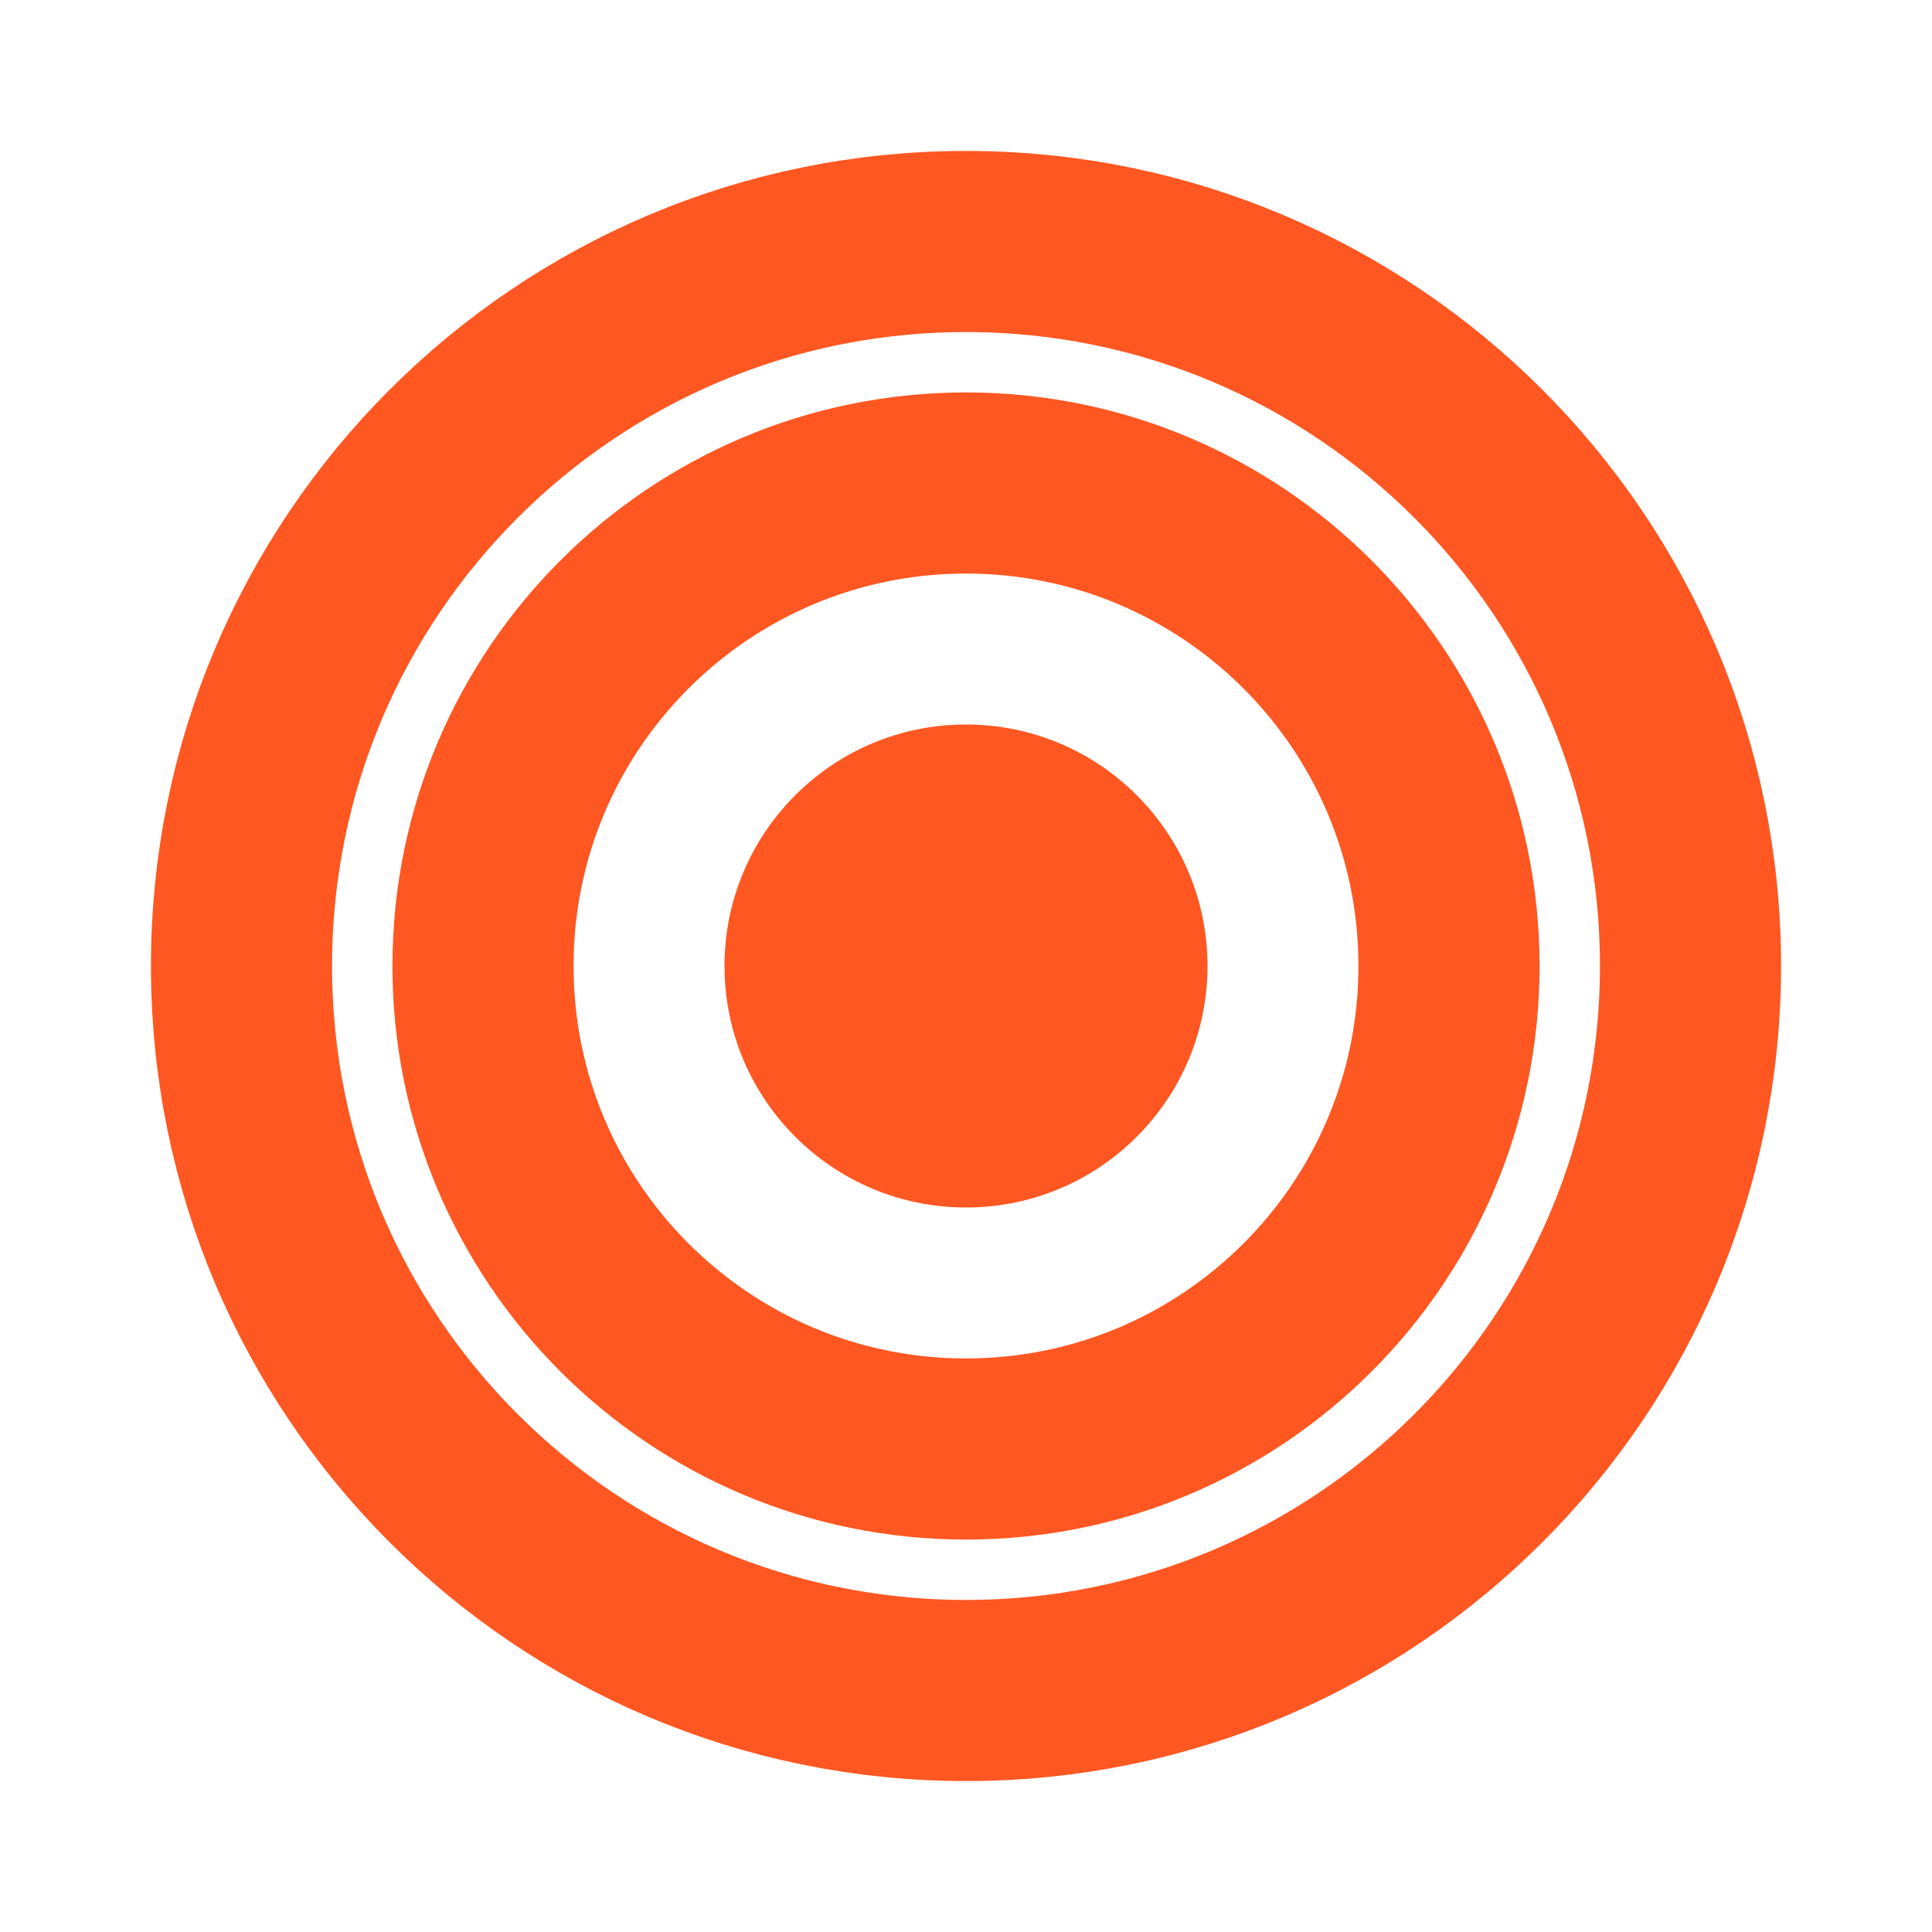
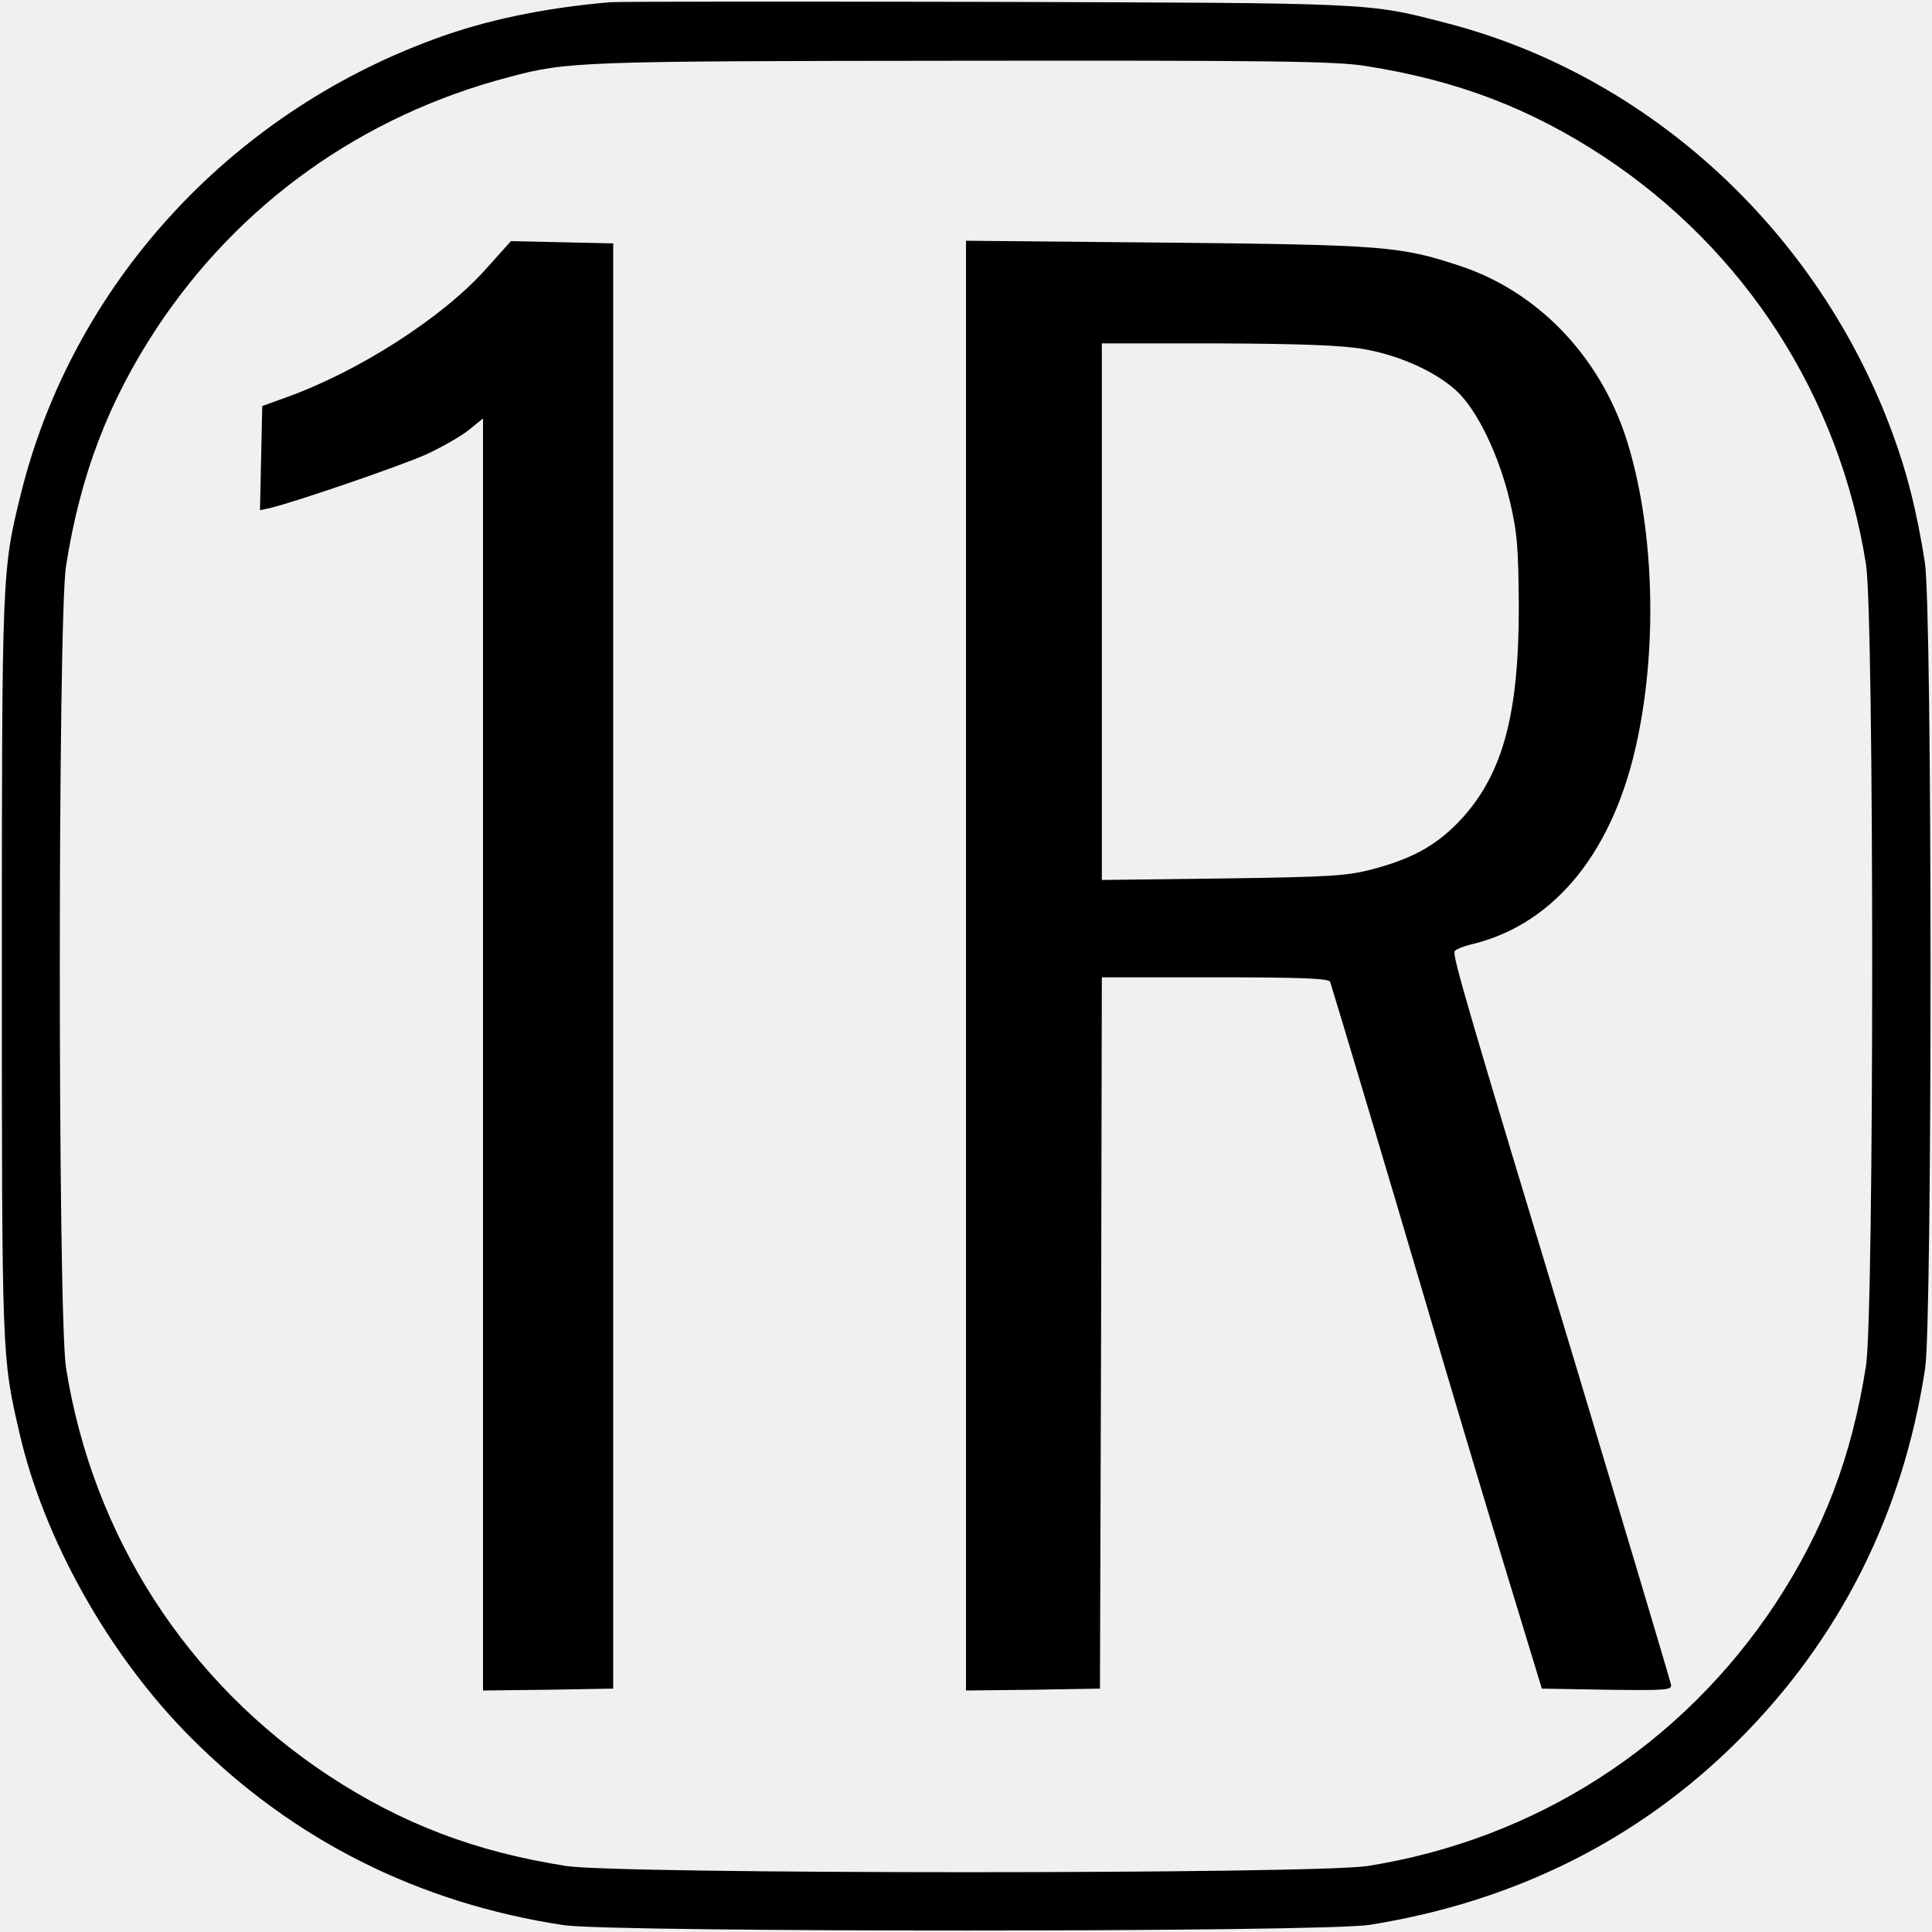
- <svg xmlns="http://www.w3.org/2000/svg" width="64" height="64" viewBox="0 0 64 64" fill="none">
-   <rect width="64" height="64" fill="white" />
-   <g transform="translate(8, 8)">
-     <circle cx="24" cy="24" r="24" stroke="#FF5722" stroke-width="6" fill="none" />
-     <circle cx="24" cy="24" r="16" stroke="#FF5722" stroke-width="6" fill="none" />
-     <circle cx="24" cy="24" r="8" fill="#FF5722" />
+ <svg xmlns="http://www.w3.org/2000/svg" version="1.0" width="512pt" height="512pt" viewBox="0 0 512 512" preserveAspectRatio="xMidYMid meet">
+   <g transform="translate(0,512) scale(0.1,-0.1)" fill="#000000" stroke="none">
+     <path d="M1615 5114 c-172 -15 -328 -47 -465 -98 -545 -200 -957 -653 -1094 -1202 -51 -206 -51 -210 -51 -1259 0 -1030 0 -1031 46 -1230 64 -282 237 -591 453 -808 271 -273 606 -441 991 -499 132 -19 2012 -19 2135 1 383 61 711 225 973 485 273 271 441 606 499 991 19 132 19 2012 -1 2135 -21 134 -47 237 -85 340 -197 538 -647 952 -1187 1090 -205 53 -186 52 -1214 55 -528 1 -978 1 -1000 -1z m2005 -169 c242 -38 435 -112 630 -240 375 -248 624 -634 695 -1080 22 -136 22 -1987 0 -2125 -38 -242 -112 -435 -240 -630 -248 -375 -634 -624 -1080 -695 -136 -22 -1987 -22 -2125 0 -242 38 -435 112 -630 240 -375 248 -624 634 -695 1080 -22 136 -22 1987 0 2125 38 242 112 435 240 630 219 331 545 564 935 666 154 41 184 42 1195 43 826 1 995 -1 1075 -14z" />
+     <path d="M1284 4403 c-116 -128 -337 -269 -528 -337 l-61 -22 -3 -138 -3 -138 28 6 c73 18 346 112 413 142 41 19 92 48 113 65 l37 30 0 -1686 0 -1685 173 2 172 3 0 1915 0 1915 -135 3 -136 3 -70 -78z" />
+     <path d="M2560 2561 l0 -1921 178 2 177 3 3 943 2 942 300 0 c232 0 302 -3 305 -12 16 -50 161 -536 250 -838 59 -201 153 -516 209 -700 l102 -335 173 -3 c162 -2 173 -1 169 15 -11 41 -158 532 -250 838 -284 938 -330 1094 -323 1104 2 5 25 14 51 20 218 55 373 249 434 545 54 258 42 570 -31 796 -71 217 -234 387 -439 455 -159 53 -204 56 -777 62 l-533 5 0 -1921z m1053 1634 c94 -16 190 -59 246 -110 55 -50 113 -170 142 -292 20 -84 23 -125 24 -283 0 -282 -42 -438 -149 -557 -63 -69 -126 -106 -233 -135 -70 -19 -110 -22 -400 -26 l-323 -4 0 711 0 711 308 0 c216 -1 330 -5 385 -15z" />
  </g>
</svg>
